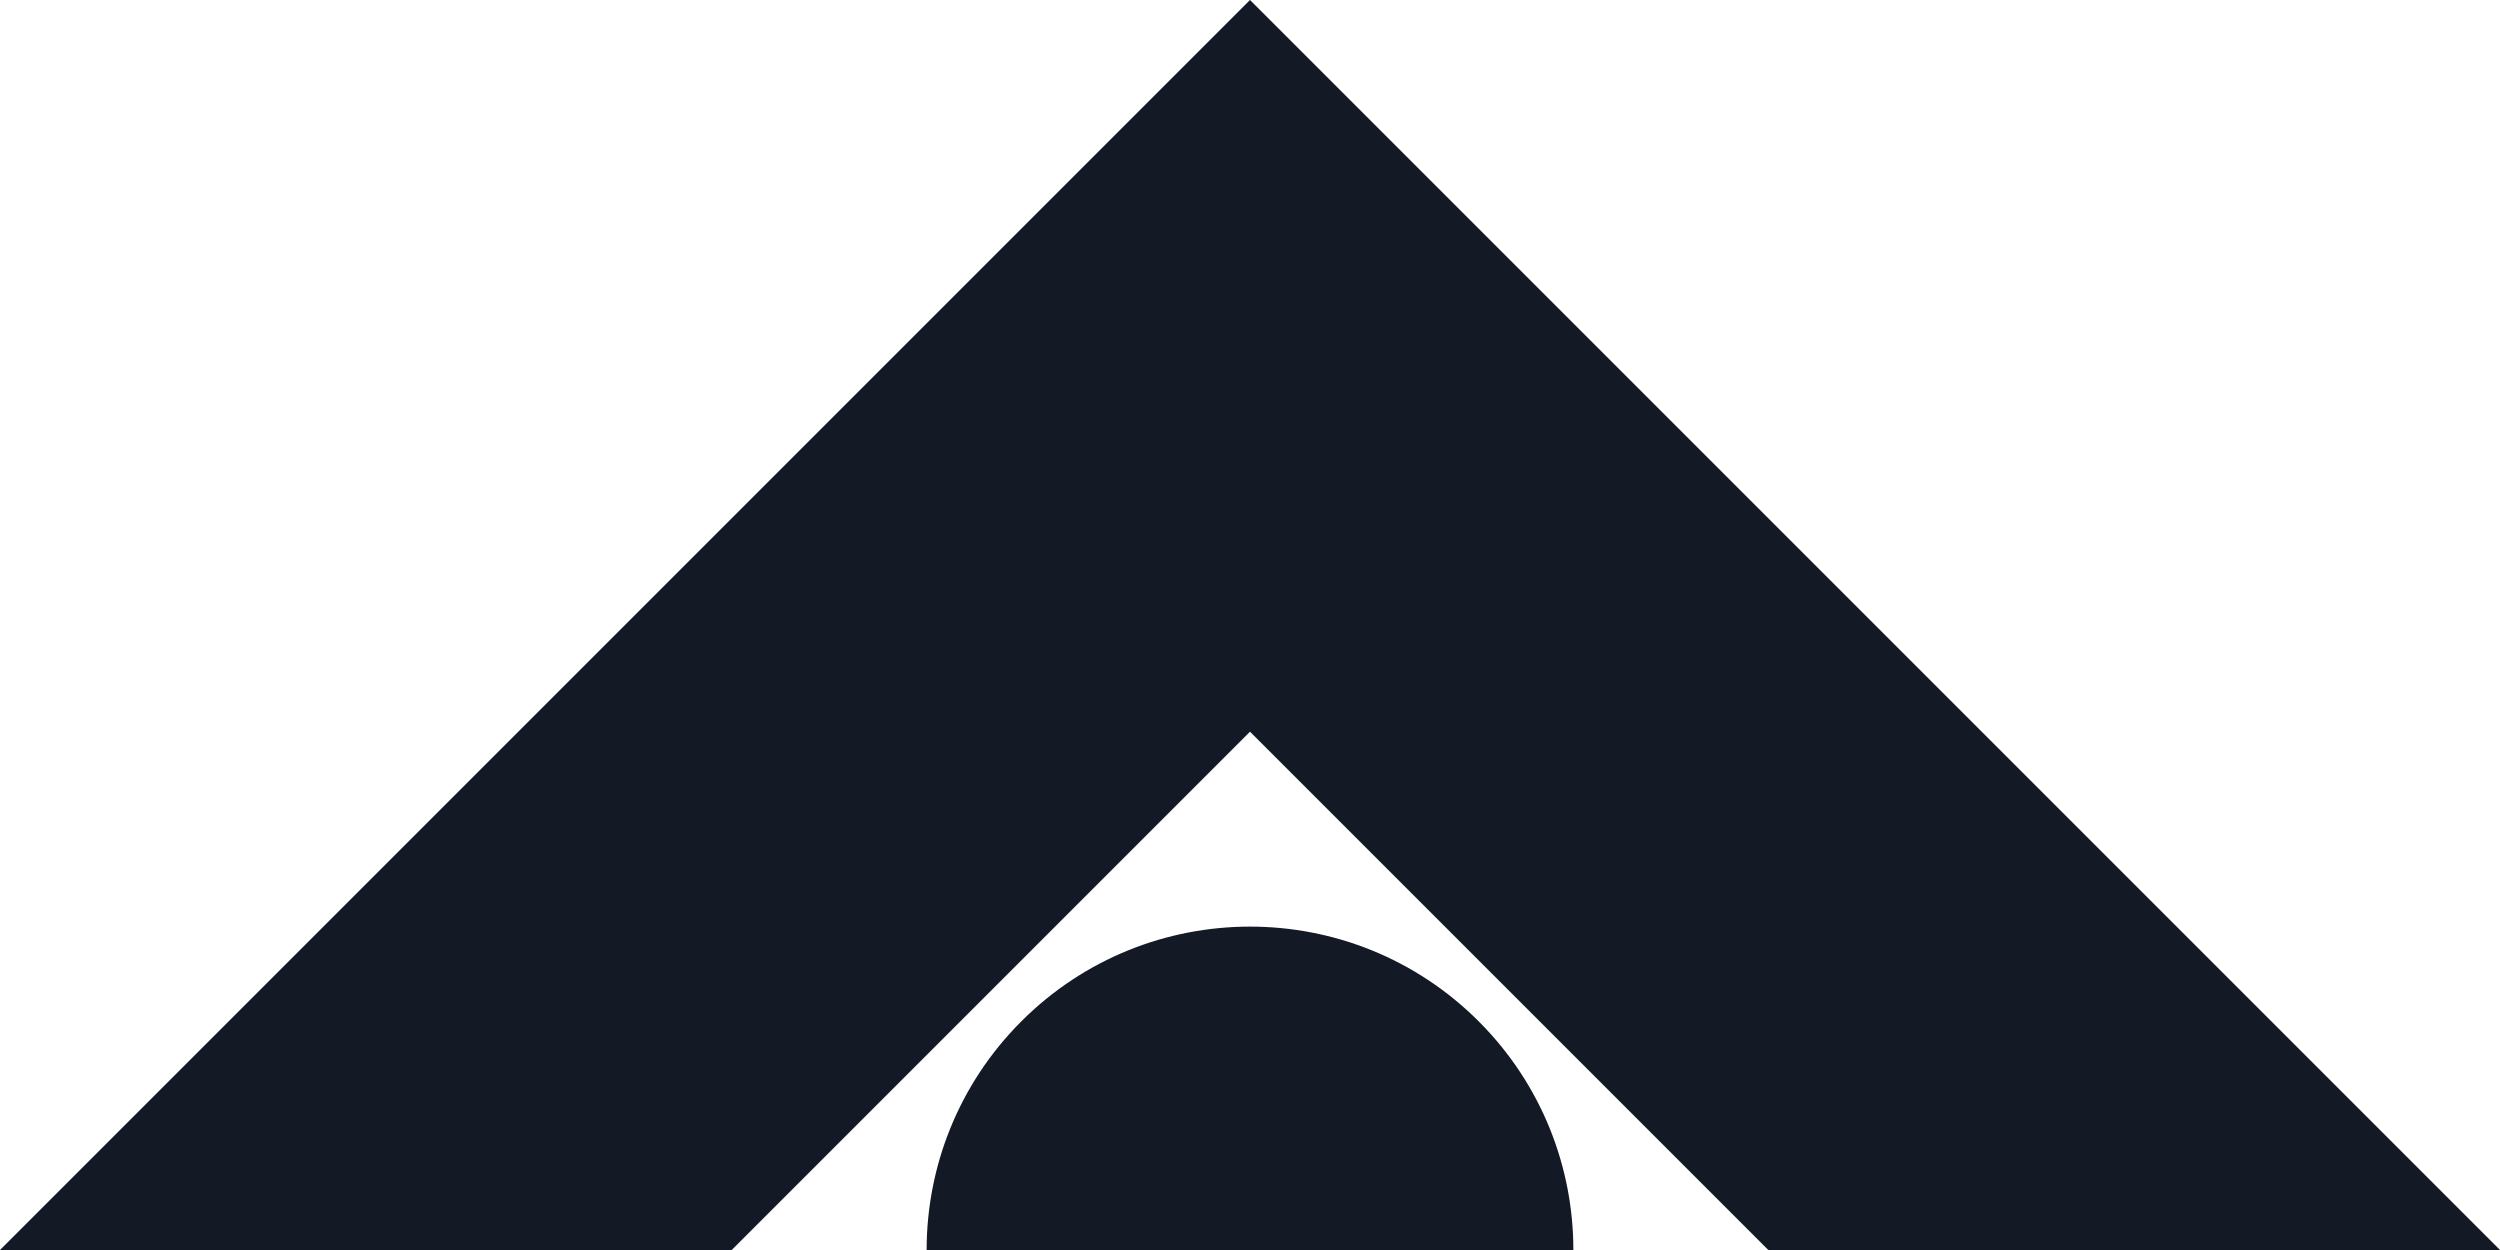
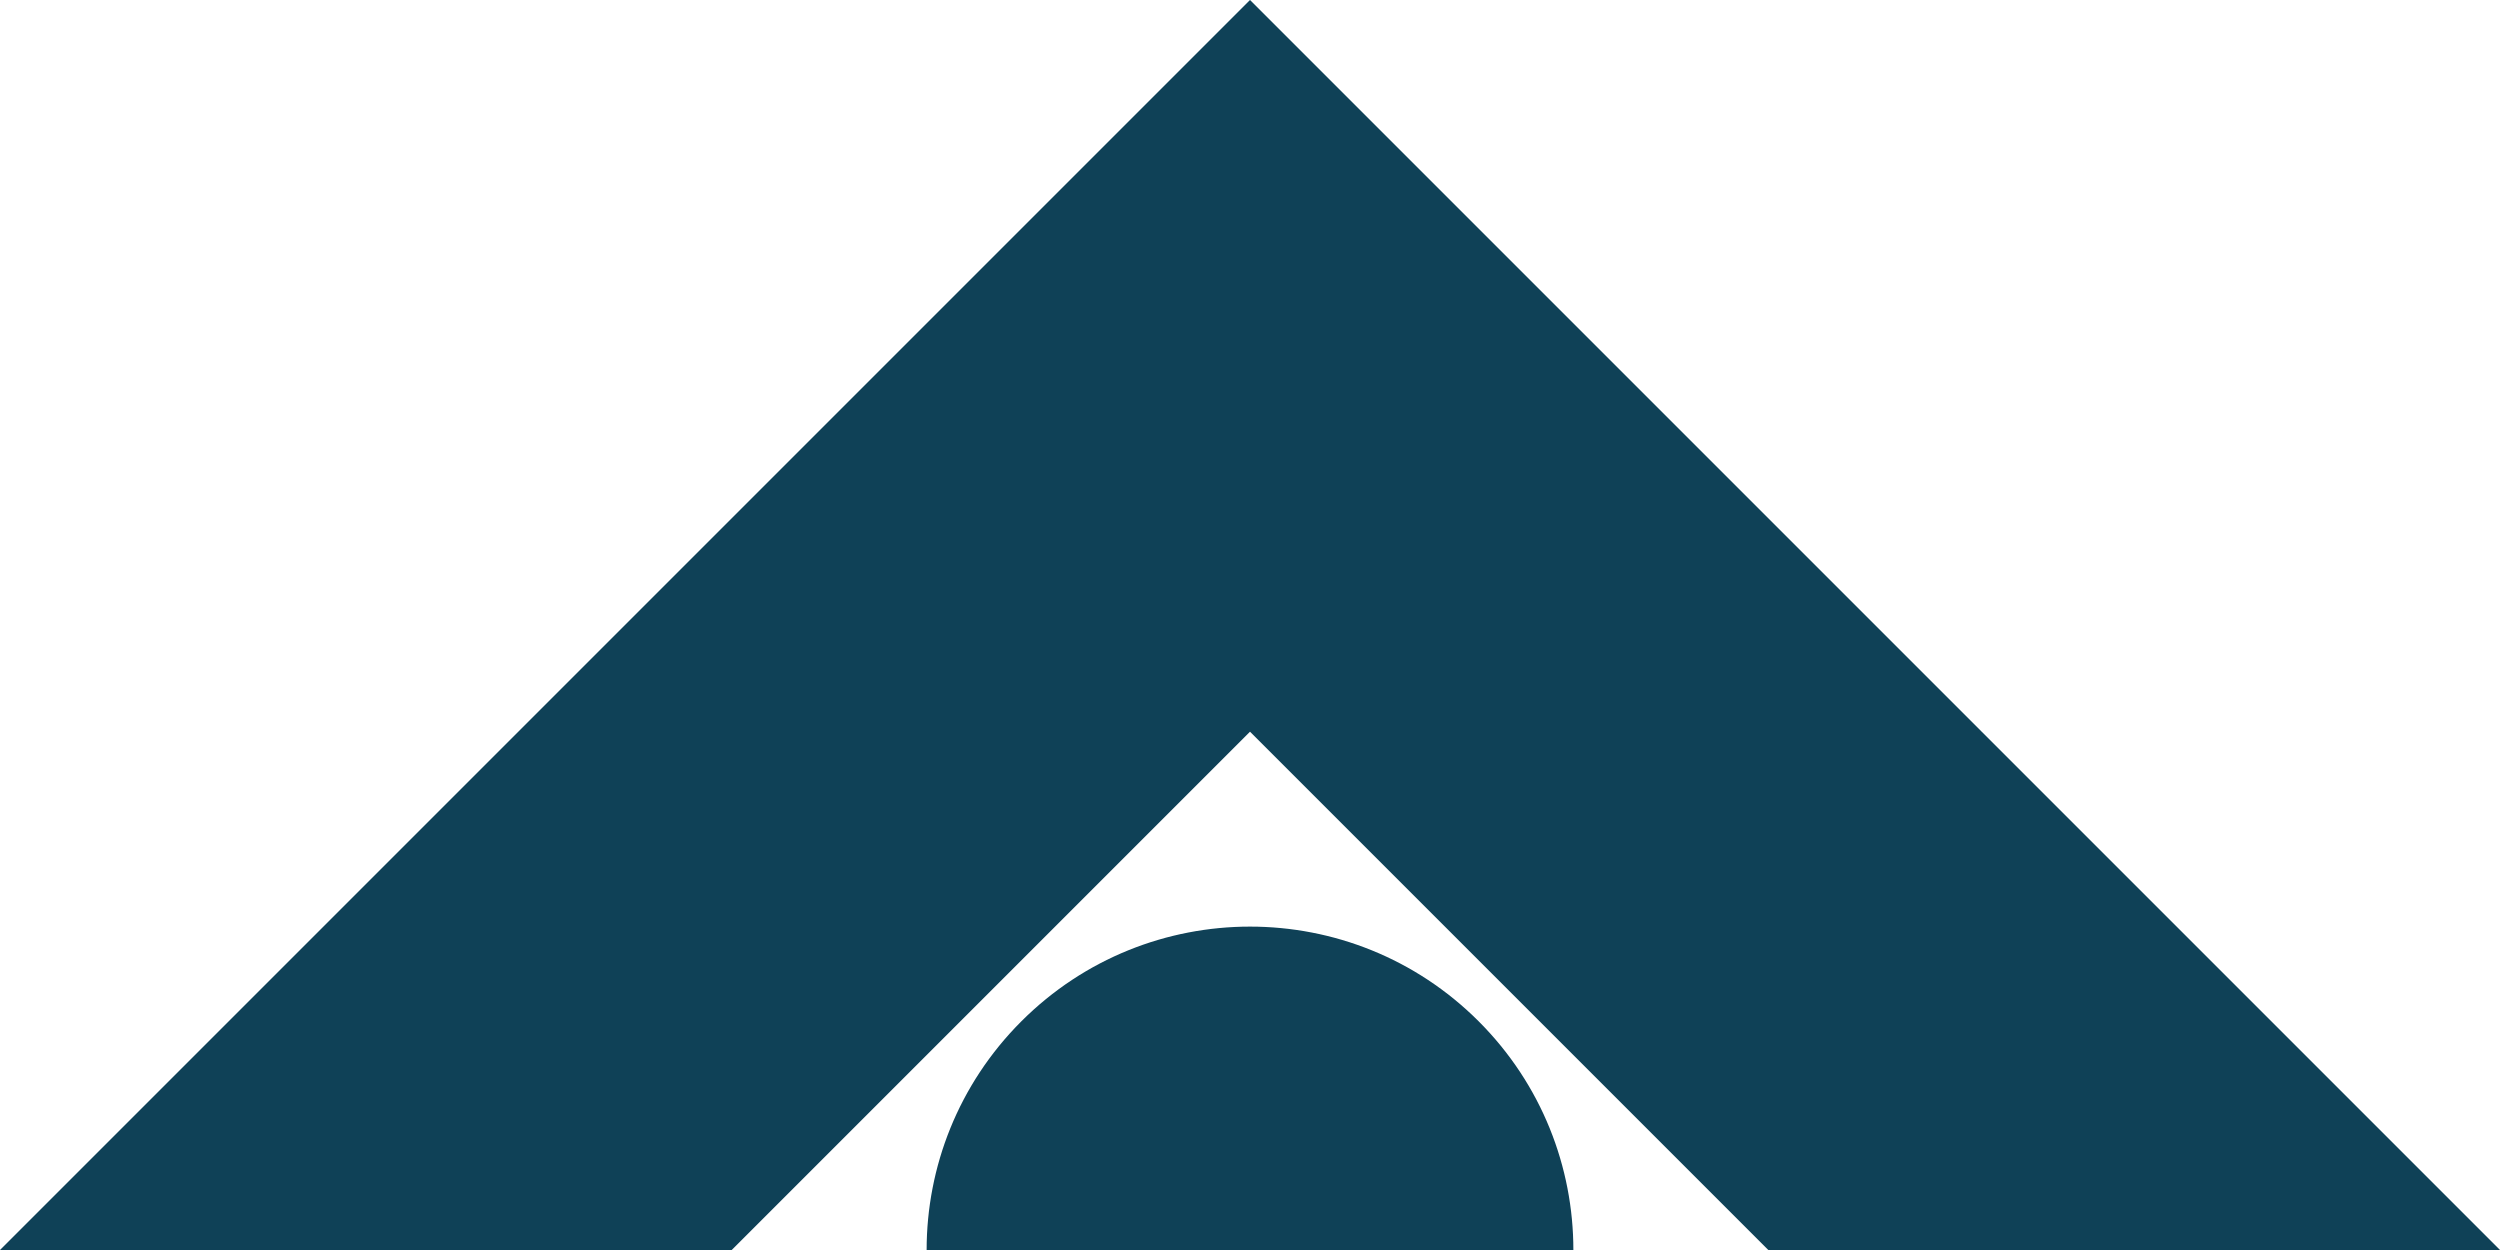
<svg xmlns="http://www.w3.org/2000/svg" id="Layer_2" data-name="Layer 2" viewBox="0 0 1098.5 549.25">
  <defs>
    <style>
      .cls-1 {
        fill-rule: evenodd;
        stroke-width: 0px;
-         fill: #131a26;
+         fill: #0f4157;
      }
    </style>
  </defs>
  <g id="Layer_1-2" data-name="Layer 1">
    <g>
      <polygon class="cls-1" points="1098.5 549.25 776.99 549.25 549.25 321.51 321.51 549.25 0 549.25 549.25 0 1098.5 549.25" />
      <path class="cls-1" d="m691.34,549.25h-284.18c0-36.37,13.87-72.73,41.62-100.48,55.49-55.49,145.46-55.49,200.95,0,27.74,27.75,41.61,64.11,41.61,100.48Z" />
    </g>
  </g>
</svg>
